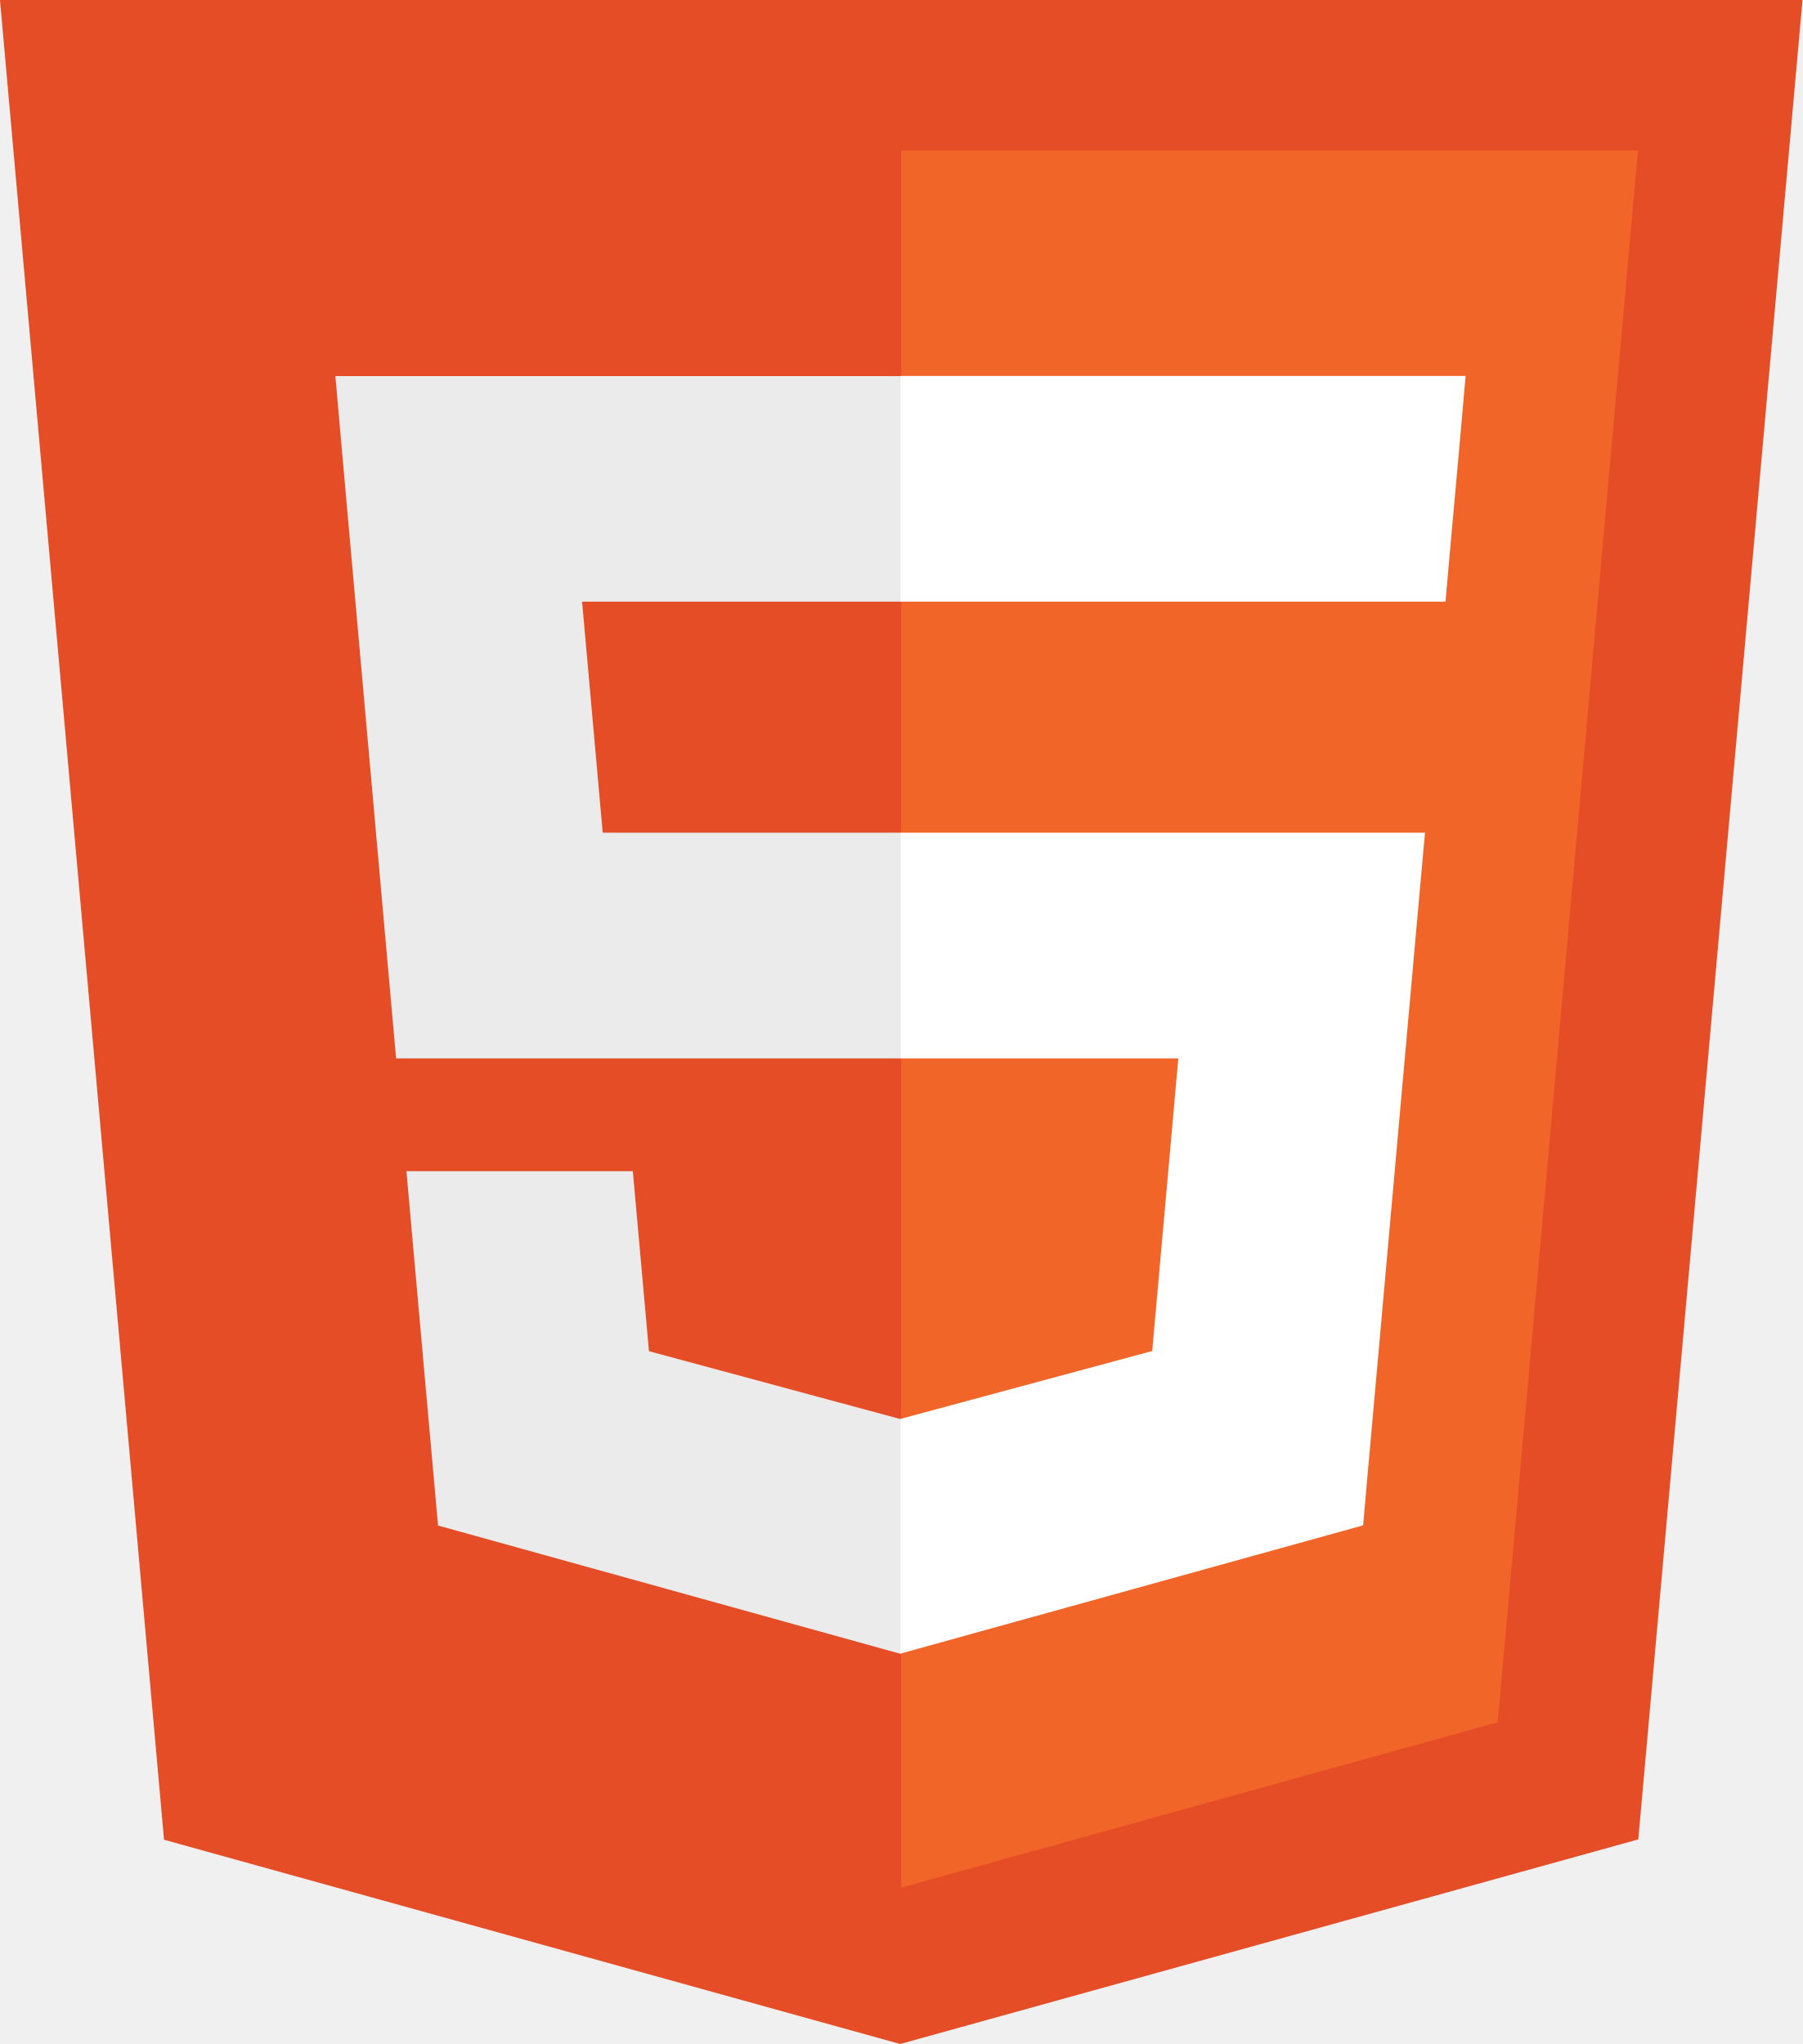
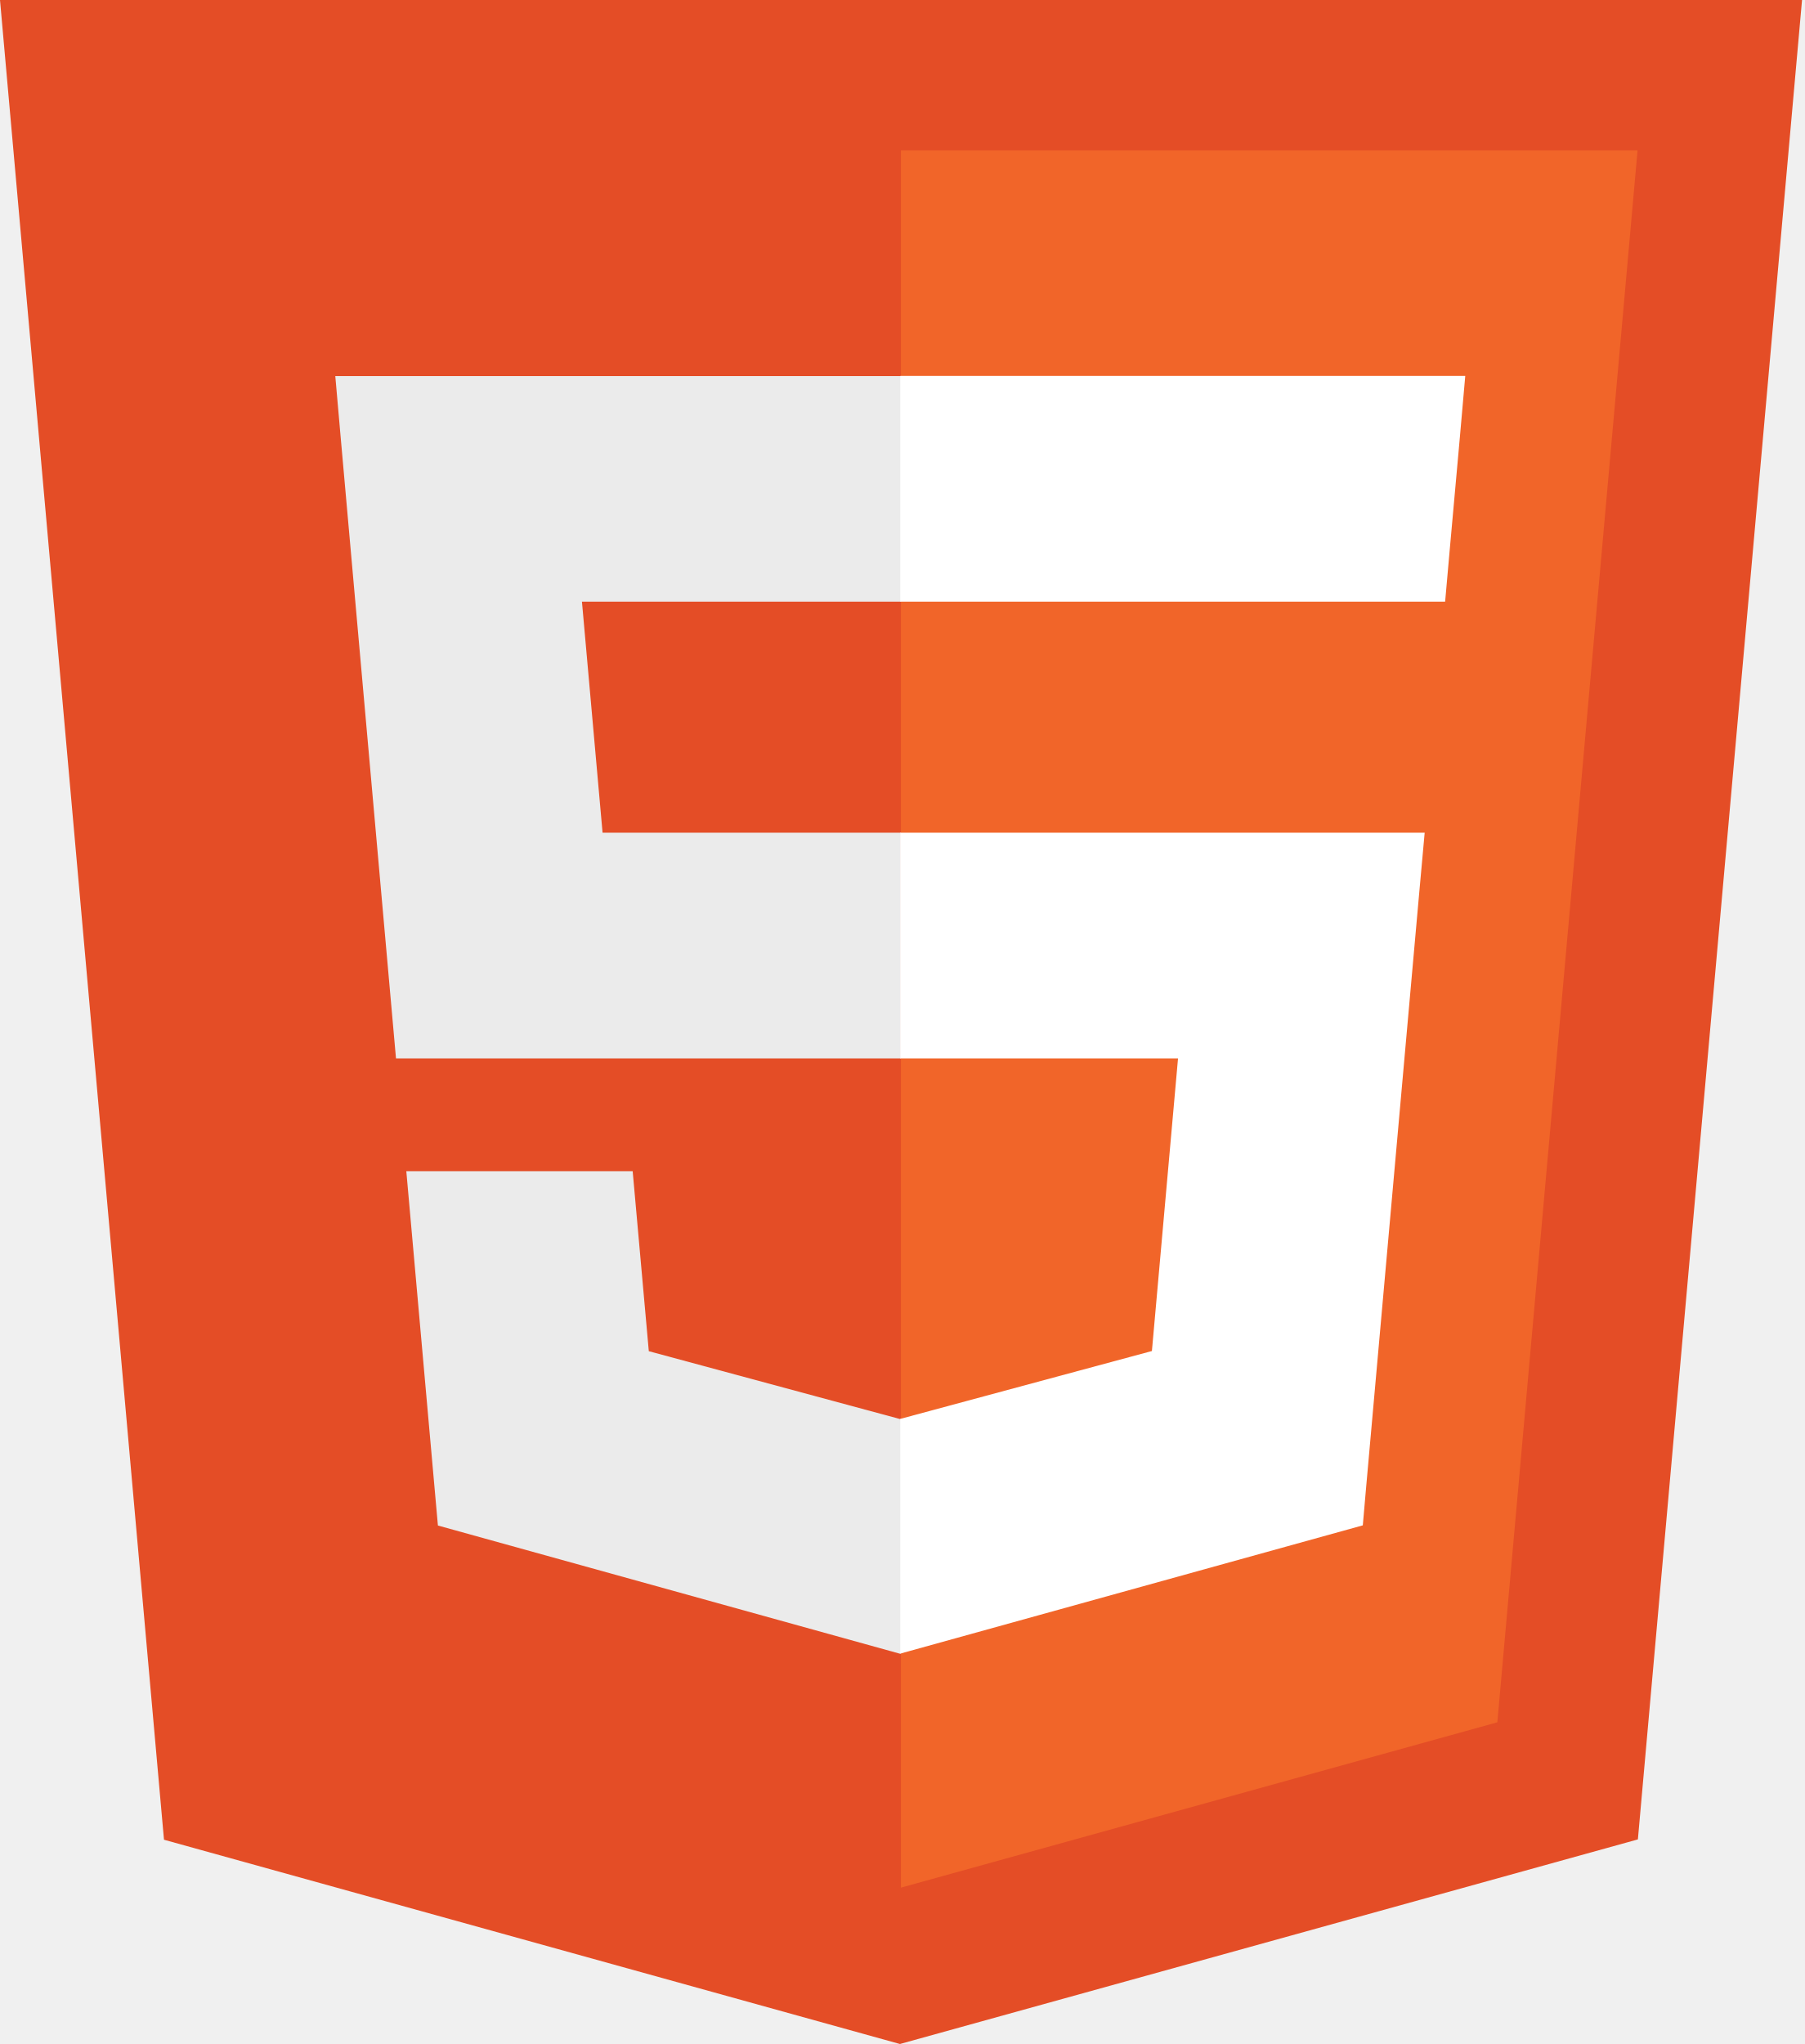
- <svg xmlns="http://www.w3.org/2000/svg" version="1.1" id="Layer_1" x="0px" y="0px" viewBox="0 0 108.35 122.88" style="enable-background:new 0 0 108.35 122.88" xml:space="preserve">
-   <style type="text/css">.st0{fill-rule:evenodd;clip-rule:evenodd;fill:#E44D26;} .st1{fill-rule:evenodd;clip-rule:evenodd;fill:#F16529;} .st2{fill-rule:evenodd;clip-rule:evenodd;fill:#EBEBEB;} .st3{fill-rule:evenodd;clip-rule:evenodd;fill:#FFFFFF;}</style>
-   <g>
-     <polygon class="st0" points="108.35,0 98.48,110.58 54.11,122.88 9.86,110.6 0,0 108.35,0" />
-     <polygon class="st1" points="54.17,113.48 90.03,103.54 98.46,9.04 54.17,9.04 54.17,113.48" />
-     <path class="st2" d="M34.99,36.17h19.19V22.61H20.16l0.32,3.64l3.33,37.38h30.35V50.06H36.23L34.99,36.17L34.99,36.17L34.99,36.17z M38.04,70.41H24.43l1.9,21.3l27.79,7.71l0.06-0.02V85.29l-0.06,0.02l-15.11-4.08L38.04,70.41L38.04,70.41L38.04,70.41z" />
-     <path class="st3" d="M54.13,63.63h16.7l-1.57,17.59L54.13,85.3v14.11l27.81-7.71l0.2-2.29l3.19-35.71l0.33-3.64H54.13V63.63 L54.13,63.63z M54.13,36.14v0.03h32.76l0.27-3.05l0.62-6.88l0.32-3.64H54.13V36.14L54.13,36.14L54.13,36.14z" />
+ <svg xmlns="http://www.w3.org/2000/svg" width="452" height="512" viewBox="0 0 452 512" fill="none">
+   <g clip-path="url(#clip0_237_128)">
+     <path fill-rule="evenodd" clip-rule="evenodd" d="M451.458 0L410.333 460.75L225.458 512L41.083 460.833L0 0H451.458Z" fill="#E44D26" />
+     <path fill-rule="evenodd" clip-rule="evenodd" d="M225.708 472.834L375.125 431.417L410.25 37.667H225.708V472.834Z" fill="#F16529" />
+     <path fill-rule="evenodd" clip-rule="evenodd" d="M145.792 150.708H225.75V94.208H84L85.333 109.375L99.208 265.125H225.667V208.583H150.958L145.792 150.708ZM158.5 293.375H101.792L109.708 382.125L225.5 414.25L225.75 414.166V355.375L225.5 355.458L162.542 338.458L158.5 293.375Z" fill="#EBEBEB" />
+     <path fill-rule="evenodd" clip-rule="evenodd" d="M225.542 265.125H295.125L288.583 338.417L225.542 355.417V414.209L341.417 382.084L342.25 372.542L355.542 223.75L356.917 208.584H225.542V265.125ZM225.542 150.584V150.709H362.042L363.167 138L365.75 109.334L367.083 94.167H225.542V150.584Z" fill="white" />
  </g>
+   <defs>
+     <clipPath id="clip0_237_128">
+       <rect width="451.458" height="512" fill="white" />
+     </clipPath>
+   </defs>
</svg>
